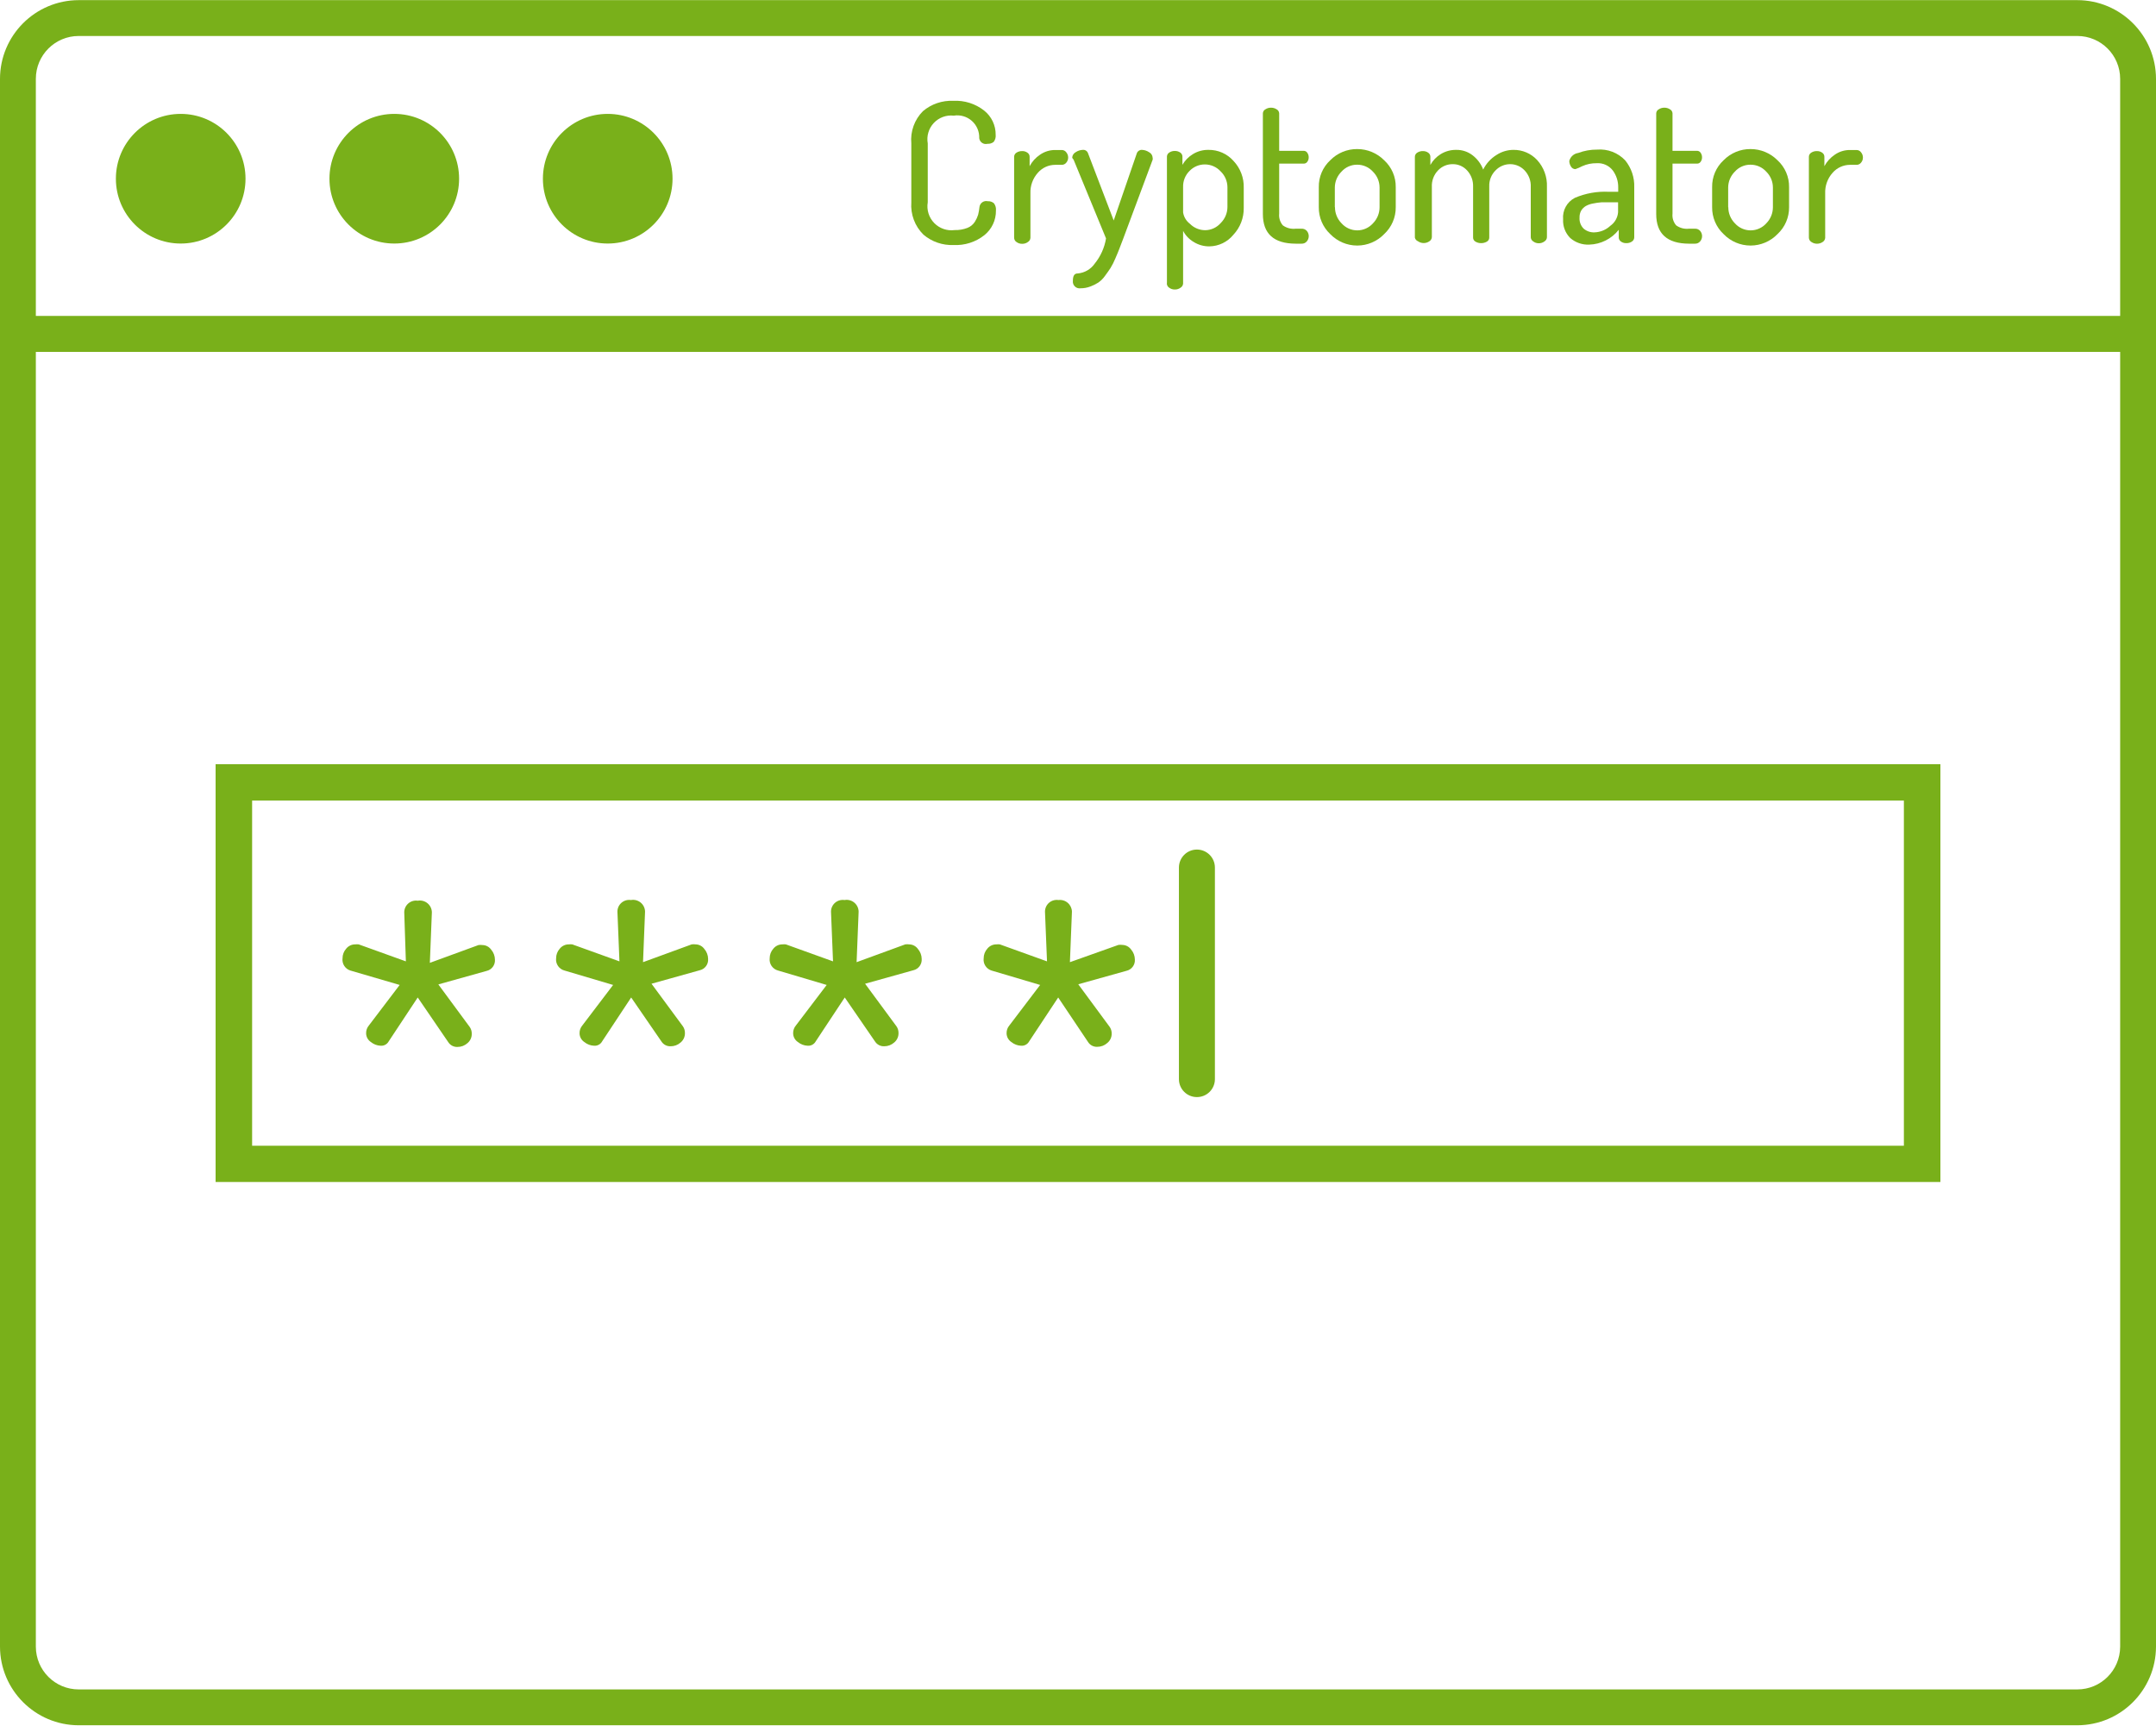
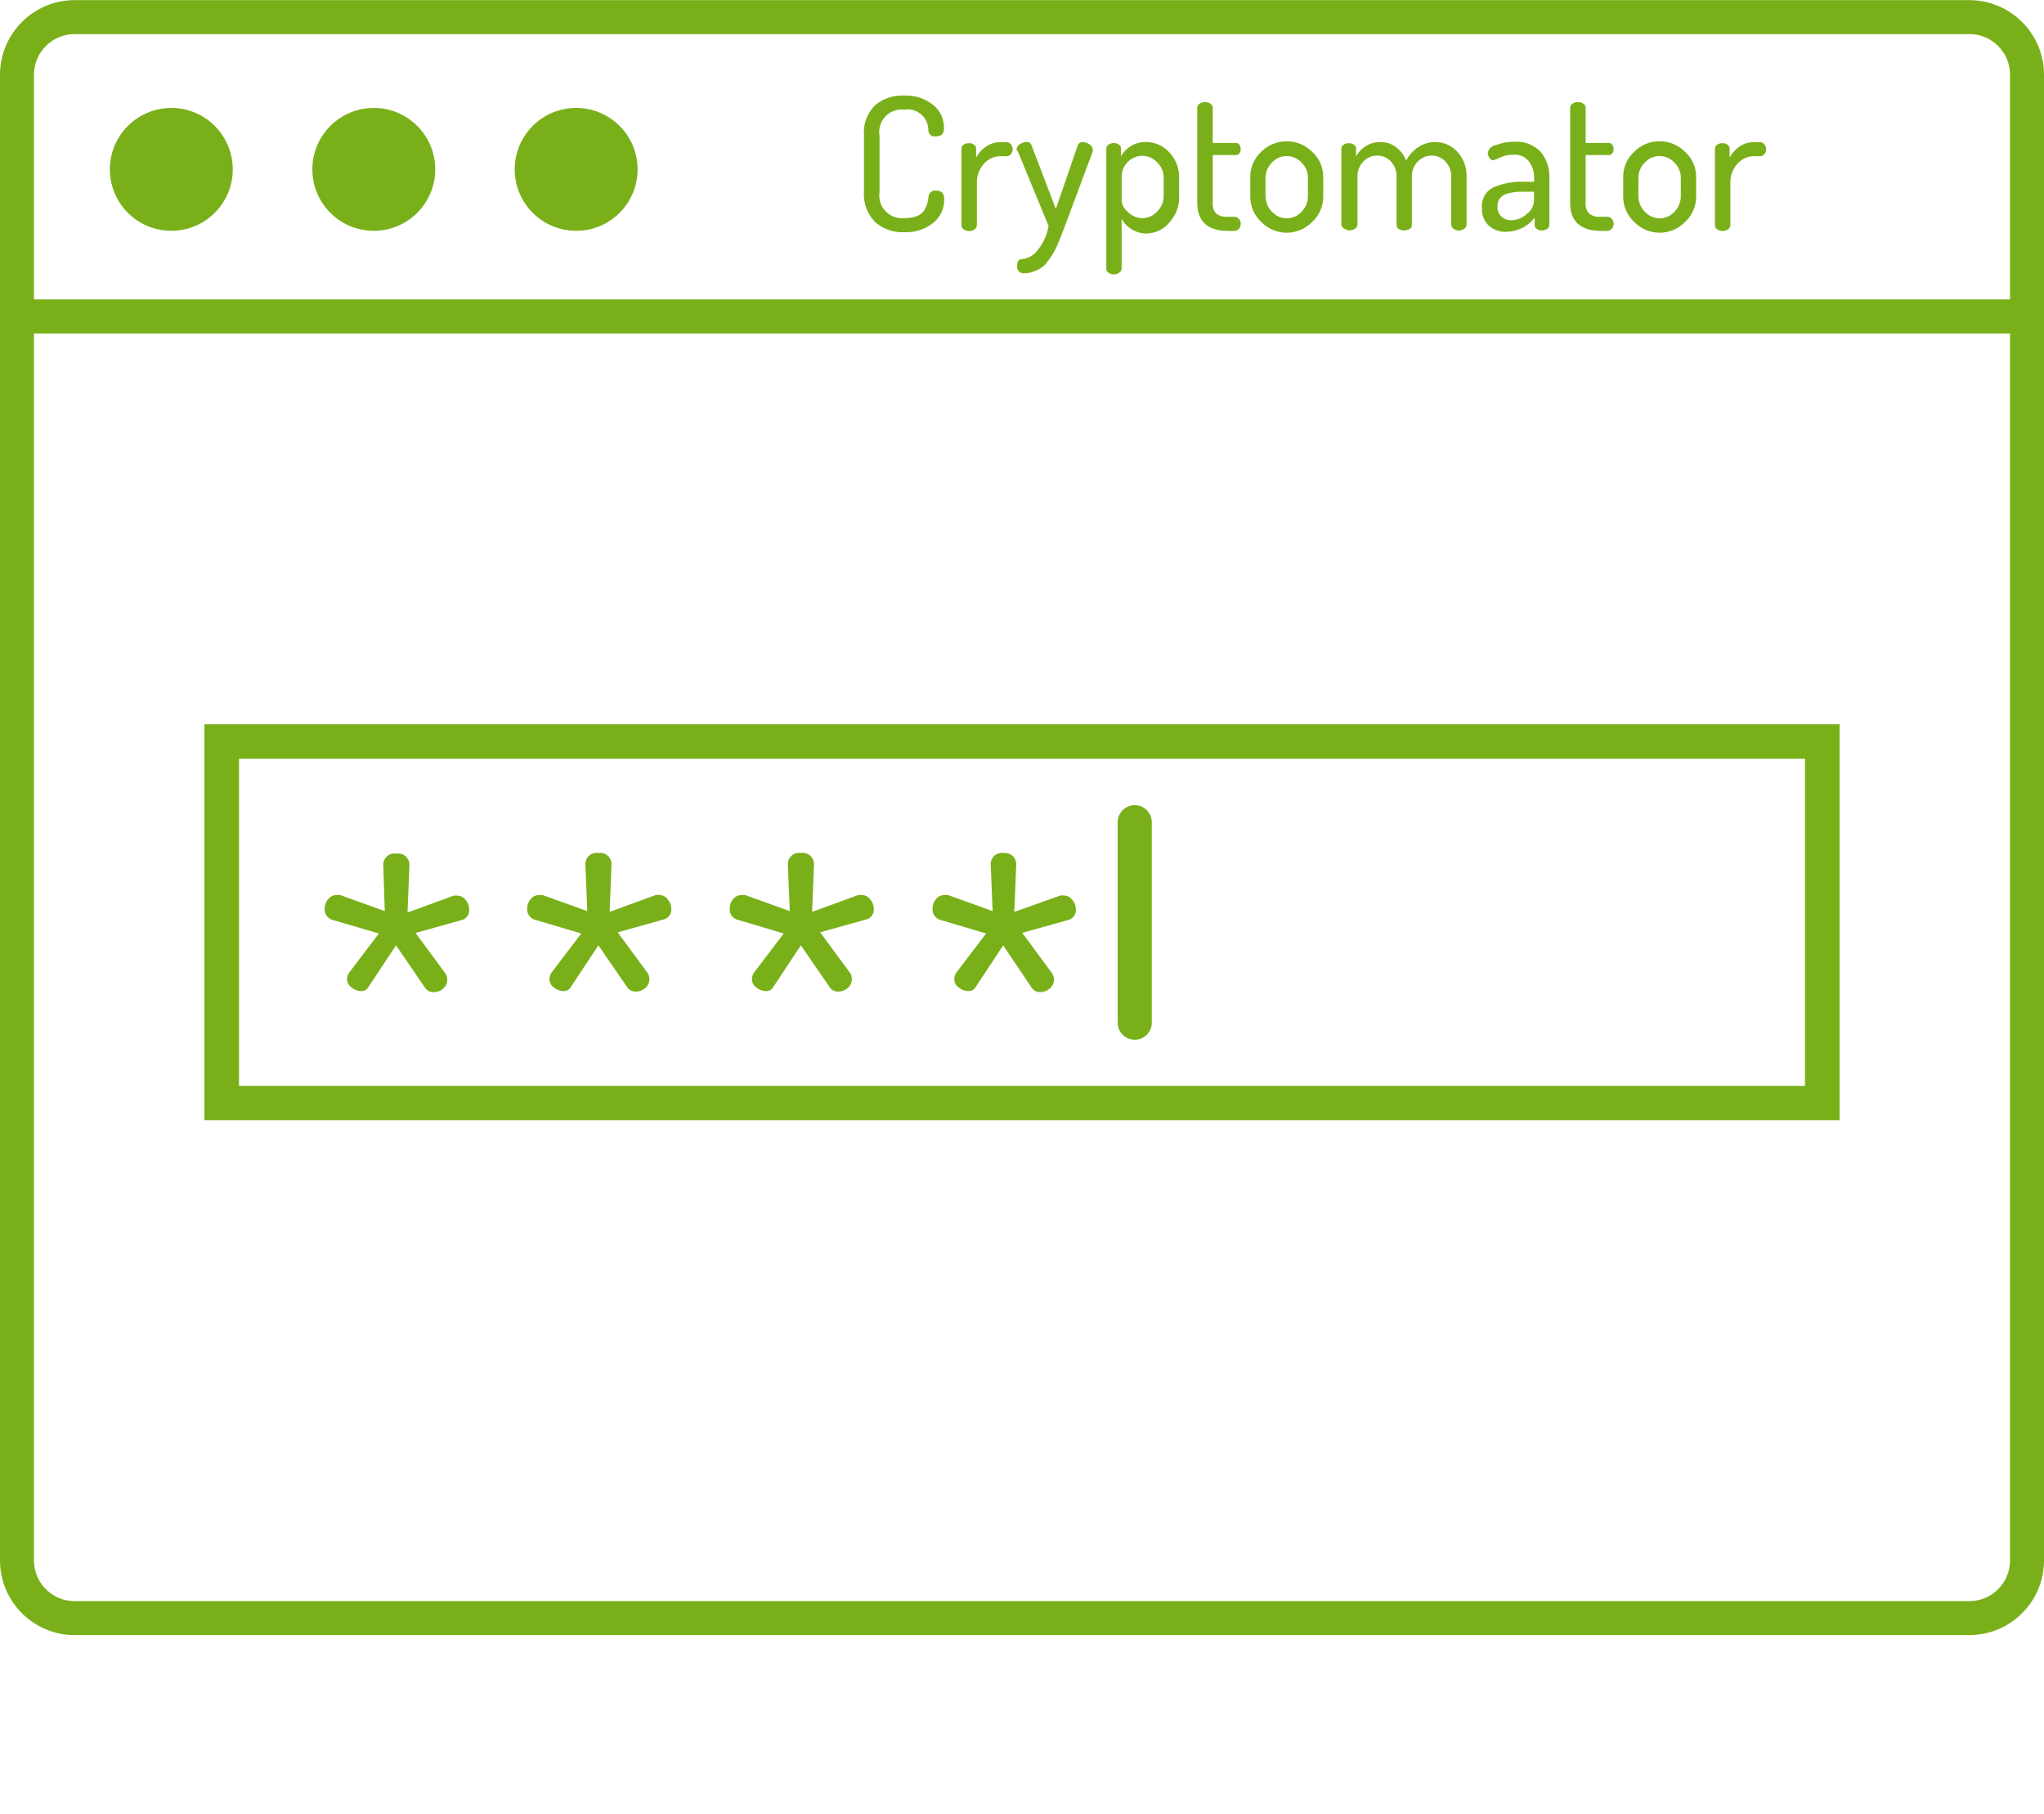
- <svg xmlns="http://www.w3.org/2000/svg" id="Layer_1" data-name="Layer 1" viewBox="0 0 160 128.02">
+ <svg xmlns="http://www.w3.org/2000/svg" id="Layer_1" data-name="Layer 1" viewBox="0 0 160 142">
  <defs>
    <style>.cls-1{fill:#79b01a;}</style>
  </defs>
  <path class="cls-1" d="M269.16,244H120.84a5.85,5.85,0,0,1-5.84-5.84V121.84a5.85,5.85,0,0,1,5.84-5.84H269.16a5.85,5.85,0,0,1,5.84,5.84V238.17A5.85,5.85,0,0,1,269.16,244ZM120.84,118.66a3.18,3.18,0,0,0-3.18,3.18V238.17a3.18,3.18,0,0,0,3.18,3.17H269.16a3.18,3.18,0,0,0,3.18-3.17V121.84a3.18,3.18,0,0,0-3.18-3.18H120.84Z" transform="translate(-115 -115.99)" />
  <rect class="cls-1" x="1.33" y="23.44" width="157.33" height="2.67" />
  <circle class="cls-1" cx="13.41" cy="13.26" r="4.81" />
  <circle class="cls-1" cx="29.26" cy="13.26" r="4.81" />
  <circle class="cls-1" cx="45.1" cy="13.26" r="4.81" />
  <path class="cls-1" d="M259,203.69H131v-31H259v31ZM133.71,201H256.29V175.39H133.71V201Z" transform="translate(-115 -115.99)" />
  <path class="cls-1" d="M182.63,131v-4.37a3,3,0,0,1,.86-2.39,3.26,3.26,0,0,1,2.26-.77,3.42,3.42,0,0,1,2.28.72,2.26,2.26,0,0,1,.86,1.8,0.73,0.73,0,0,1-.15.53,0.66,0.66,0,0,1-.46.14,0.49,0.49,0,0,1-.61-0.42,1.63,1.63,0,0,0-1.89-1.67,1.76,1.76,0,0,0-1.93,2.06V131a1.78,1.78,0,0,0,2,2.06,2.43,2.43,0,0,0,.94-0.16,1.15,1.15,0,0,0,.56-0.46,2.18,2.18,0,0,0,.24-0.52,4.26,4.26,0,0,0,.1-0.58,0.5,0.5,0,0,1,.61-0.42,0.64,0.64,0,0,1,.46.15,0.76,0.76,0,0,1,.15.54,2.3,2.3,0,0,1-.86,1.83,3.41,3.41,0,0,1-2.28.73,3.25,3.25,0,0,1-2.24-.77A3.05,3.05,0,0,1,182.63,131Z" transform="translate(-115 -115.99)" />
  <path class="cls-1" d="M190.26,133.62v-6a0.36,0.36,0,0,1,.17-0.3,0.74,0.74,0,0,1,.43-0.12,0.63,0.63,0,0,1,.39.12,0.36,0.36,0,0,1,.16.31v0.69a2.35,2.35,0,0,1,.77-0.85,1.94,1.94,0,0,1,1.13-.35h0.49a0.41,0.41,0,0,1,.33.17,0.61,0.61,0,0,1,.14.39,0.58,0.58,0,0,1-.14.38,0.42,0.42,0,0,1-.33.16h-0.49a1.71,1.71,0,0,0-1.29.59,2.16,2.16,0,0,0-.55,1.53v3.3a0.38,0.38,0,0,1-.18.3,0.69,0.69,0,0,1-.43.14,0.68,0.68,0,0,1-.42-0.13A0.38,0.38,0,0,1,190.26,133.62Z" transform="translate(-115 -115.99)" />
  <path class="cls-1" d="M194.57,127.68a0.49,0.49,0,0,1,.26-0.4,1,1,0,0,1,.52-0.17,0.37,0.37,0,0,1,.39.24l1.91,5,1.72-5a0.38,0.38,0,0,1,.38-0.24,1,1,0,0,1,.52.17,0.49,0.49,0,0,1,.27.42,0.31,0.31,0,0,1,0,.14l-2.2,5.9-0.28.73c-0.05.14-.15,0.37-0.29,0.7a5,5,0,0,1-.36.71c-0.09.14-.23,0.34-0.4,0.57a2,2,0,0,1-.51.51,3.1,3.1,0,0,1-.59.29,2,2,0,0,1-.72.13,0.5,0.5,0,0,1-.57-0.56c0-.36.11-0.54,0.35-0.54a1.71,1.71,0,0,0,1.27-.73,4,4,0,0,0,.84-1.87l-2.41-5.85A0.31,0.31,0,0,1,194.57,127.68Z" transform="translate(-115 -115.99)" />
  <path class="cls-1" d="M201.6,136.95v-9.34a0.36,0.36,0,0,1,.17-0.3,0.71,0.71,0,0,1,.41-0.12,0.67,0.67,0,0,1,.41.12,0.36,0.36,0,0,1,.16.31v0.6a2.21,2.21,0,0,1,.77-0.79,2.13,2.13,0,0,1,1.17-.32,2.43,2.43,0,0,1,1.85.82,2.78,2.78,0,0,1,.76,2v1.48a2.84,2.84,0,0,1-.77,2,2.34,2.34,0,0,1-1.78.86,2.16,2.16,0,0,1-1.17-.33,2.07,2.07,0,0,1-.78-0.82v3.91a0.38,0.38,0,0,1-.18.3,0.69,0.69,0,0,1-.43.14,0.67,0.67,0,0,1-.42-0.13A0.37,0.37,0,0,1,201.6,136.95Zm1.2-5.2a1.31,1.31,0,0,0,.5.84,1.6,1.6,0,0,0,1.14.48,1.55,1.55,0,0,0,1.15-.53,1.68,1.68,0,0,0,.5-1.19v-1.47a1.64,1.64,0,0,0-.5-1.17,1.59,1.59,0,0,0-1.18-.52,1.57,1.57,0,0,0-1.12.47,1.61,1.61,0,0,0-.49,1.22v1.86Z" transform="translate(-115 -115.99)" />
  <path class="cls-1" d="M208.72,131.87V124.4a0.35,0.35,0,0,1,.19-0.3,0.73,0.73,0,0,1,.41-0.12,0.75,0.75,0,0,1,.42.12,0.36,0.36,0,0,1,.19.3v2.78h1.83a0.31,0.31,0,0,1,.26.15,0.56,0.56,0,0,1,.1.33,0.53,0.53,0,0,1-.1.33,0.31,0.31,0,0,1-.26.14h-1.83v3.71a1.15,1.15,0,0,0,.27.87,1.36,1.36,0,0,0,.94.25h0.45a0.48,0.48,0,0,1,.39.16,0.6,0.6,0,0,1,0,.78,0.47,0.47,0,0,1-.38.17h-0.45Q208.72,134.06,208.72,131.87Z" transform="translate(-115 -115.99)" />
  <path class="cls-1" d="M212.87,131.36v-1.48a2.65,2.65,0,0,1,.85-2,2.77,2.77,0,0,1,2-.83,2.81,2.81,0,0,1,2,.83,2.64,2.64,0,0,1,.86,2v1.48a2.68,2.68,0,0,1-.86,2,2.78,2.78,0,0,1-4,0A2.69,2.69,0,0,1,212.87,131.36Zm1.2,0a1.69,1.69,0,0,0,.49,1.2,1.56,1.56,0,0,0,2.33,0,1.7,1.7,0,0,0,.49-1.19v-1.47a1.65,1.65,0,0,0-.49-1.17,1.56,1.56,0,0,0-1.17-.52,1.54,1.54,0,0,0-1.17.52,1.67,1.67,0,0,0-.49,1.17v1.47Z" transform="translate(-115 -115.99)" />
  <path class="cls-1" d="M220,133.62v-6a0.36,0.36,0,0,1,.17-0.3,0.73,0.73,0,0,1,.43-0.12,0.64,0.64,0,0,1,.39.12,0.36,0.36,0,0,1,.16.31v0.6a2.16,2.16,0,0,1,.76-0.8,2.13,2.13,0,0,1,1.17-.32,1.92,1.92,0,0,1,1.2.4,2.41,2.41,0,0,1,.79,1.06,2.67,2.67,0,0,1,1-1.09,2.31,2.31,0,0,1,1.25-.37,2.35,2.35,0,0,1,1.75.75,2.78,2.78,0,0,1,.73,2v3.74a0.38,0.38,0,0,1-.18.3,0.69,0.69,0,0,1-.43.14,0.66,0.66,0,0,1-.41-0.14,0.38,0.38,0,0,1-.18-0.3v-3.73a1.67,1.67,0,0,0-.46-1.24,1.47,1.47,0,0,0-1.07-.46,1.5,1.5,0,0,0-1.08.46,1.59,1.59,0,0,0-.47,1.19v3.79a0.34,0.34,0,0,1-.18.31,0.82,0.82,0,0,1-.43.11,0.8,0.8,0,0,1-.41-0.11,0.34,0.34,0,0,1-.18-0.31v-3.78a1.68,1.68,0,0,0-.44-1.19,1.42,1.42,0,0,0-1.07-.47,1.49,1.49,0,0,0-1.09.46,1.66,1.66,0,0,0-.46,1.23v3.73a0.39,0.39,0,0,1-.18.3,0.74,0.74,0,0,1-.85,0A0.38,0.38,0,0,1,220,133.62Z" transform="translate(-115 -115.99)" />
  <path class="cls-1" d="M231,132.26a1.63,1.63,0,0,1,.87-1.59,5.69,5.69,0,0,1,2.52-.45h0.7v-0.31a2.08,2.08,0,0,0-.4-1.27,1.39,1.39,0,0,0-1.2-.54,2.5,2.5,0,0,0-1.07.22,3.76,3.76,0,0,1-.51.22,0.38,0.38,0,0,1-.33-0.2,0.77,0.77,0,0,1-.12-0.41,0.8,0.8,0,0,1,.66-0.59,3.89,3.89,0,0,1,1.4-.25,2.58,2.58,0,0,1,2.09.8,3,3,0,0,1,.67,2v3.71a0.37,0.37,0,0,1-.17.31,0.69,0.69,0,0,1-.43.12,0.63,0.63,0,0,1-.39-0.12,0.37,0.37,0,0,1-.16-0.3v-0.57a2.89,2.89,0,0,1-2.19,1.1,2,2,0,0,1-1.41-.49A1.82,1.82,0,0,1,231,132.26Zm1.22-.13a1.06,1.06,0,0,0,.3.82,1.15,1.15,0,0,0,.81.28,1.8,1.8,0,0,0,1.18-.49,1.36,1.36,0,0,0,.57-1V131h-0.51l-0.72,0a4.85,4.85,0,0,0-.63.09,1.66,1.66,0,0,0-.54.19,1,1,0,0,0-.34.34A1,1,0,0,0,232.22,132.13Z" transform="translate(-115 -115.99)" />
  <path class="cls-1" d="M237.91,131.87V124.4a0.35,0.35,0,0,1,.19-0.3,0.73,0.73,0,0,1,.41-0.12,0.75,0.75,0,0,1,.42.12,0.36,0.36,0,0,1,.19.3v2.78h1.83a0.31,0.31,0,0,1,.26.15,0.56,0.56,0,0,1,.1.33,0.53,0.53,0,0,1-.1.33,0.31,0.31,0,0,1-.26.14h-1.83v3.71a1.15,1.15,0,0,0,.27.87,1.36,1.36,0,0,0,.94.25h0.45a0.48,0.48,0,0,1,.39.16,0.6,0.6,0,0,1,0,.78,0.47,0.47,0,0,1-.38.17h-0.45Q237.91,134.06,237.91,131.87Z" transform="translate(-115 -115.99)" />
  <path class="cls-1" d="M242.06,131.36v-1.48a2.65,2.65,0,0,1,.85-2,2.77,2.77,0,0,1,2-.83,2.81,2.81,0,0,1,2,.83,2.64,2.64,0,0,1,.86,2v1.48a2.68,2.68,0,0,1-.86,2,2.78,2.78,0,0,1-4,0A2.69,2.69,0,0,1,242.06,131.36Zm1.2,0a1.69,1.69,0,0,0,.49,1.2,1.56,1.56,0,0,0,2.33,0,1.7,1.7,0,0,0,.49-1.19v-1.47a1.65,1.65,0,0,0-.49-1.17,1.56,1.56,0,0,0-1.17-.52,1.54,1.54,0,0,0-1.17.52,1.67,1.67,0,0,0-.49,1.17v1.47Z" transform="translate(-115 -115.99)" />
  <path class="cls-1" d="M249.24,133.62v-6a0.36,0.36,0,0,1,.17-0.3,0.73,0.73,0,0,1,.43-0.12,0.64,0.64,0,0,1,.39.12,0.36,0.36,0,0,1,.16.31v0.69a2.37,2.37,0,0,1,.77-0.85,1.93,1.93,0,0,1,1.13-.35h0.49a0.41,0.41,0,0,1,.33.17,0.59,0.59,0,0,1,.14.39,0.56,0.56,0,0,1-.14.38,0.41,0.41,0,0,1-.33.16h-0.49a1.72,1.72,0,0,0-1.29.59,2.17,2.17,0,0,0-.55,1.53v3.3a0.39,0.39,0,0,1-.18.3,0.74,0.74,0,0,1-.85,0A0.38,0.38,0,0,1,249.24,133.62Z" transform="translate(-115 -115.99)" />
  <path class="cls-1" d="M140.42,187.09a1.06,1.06,0,0,1,.27-0.71,0.85,0.85,0,0,1,.67-0.32,1.12,1.12,0,0,1,.26,0l3.5,1.26L145,183.68a0.87,0.87,0,0,1,1-.86,0.89,0.89,0,0,1,1.05.86l-0.15,3.75,3.61-1.32a1.11,1.11,0,0,1,.3,0,0.81,0.81,0,0,1,.64.34,1.15,1.15,0,0,1,.28.74,0.8,0.8,0,0,1-.62.84l-3.58,1,2.33,3.16a0.85,0.85,0,0,1,.15.5,0.88,0.88,0,0,1-.32.7,1.1,1.1,0,0,1-.74.28,0.77,0.77,0,0,1-.68-0.35L146,190l-2.15,3.25a0.63,0.63,0,0,1-.61.33,1.21,1.21,0,0,1-.71-0.27,0.79,0.79,0,0,1-.36-0.65,0.87,0.87,0,0,1,.21-0.59l2.28-3L141,188A0.84,0.84,0,0,1,140.42,187.09Z" transform="translate(-115 -115.99)" />
  <path class="cls-1" d="M156.27,187.09a1.06,1.06,0,0,1,.27-0.71,0.85,0.85,0,0,1,.67-0.32,1.12,1.12,0,0,1,.26,0l3.5,1.26-0.15-3.69a0.87,0.87,0,0,1,1-.86,0.89,0.89,0,0,1,1.05.86l-0.15,3.75,3.61-1.32a1.11,1.11,0,0,1,.3,0,0.81,0.81,0,0,1,.64.34,1.15,1.15,0,0,1,.28.74,0.8,0.8,0,0,1-.62.84l-3.58,1,2.33,3.16a0.85,0.85,0,0,1,.15.5,0.88,0.88,0,0,1-.32.7,1.1,1.1,0,0,1-.74.28,0.77,0.77,0,0,1-.68-0.35L161.84,190l-2.15,3.25a0.63,0.63,0,0,1-.61.33,1.21,1.21,0,0,1-.71-0.27,0.79,0.79,0,0,1-.36-0.65,0.87,0.87,0,0,1,.21-0.59l2.28-3L156.89,188A0.84,0.84,0,0,1,156.27,187.09Z" transform="translate(-115 -115.99)" />
  <path class="cls-1" d="M172.12,187.09a1.06,1.06,0,0,1,.27-0.71,0.85,0.85,0,0,1,.67-0.32,1.12,1.12,0,0,1,.26,0l3.5,1.26-0.15-3.69a0.87,0.87,0,0,1,1-.86,0.89,0.89,0,0,1,1.05.86l-0.15,3.75,3.61-1.32a1.11,1.11,0,0,1,.3,0,0.81,0.81,0,0,1,.64.34,1.15,1.15,0,0,1,.28.74,0.8,0.8,0,0,1-.62.84l-3.58,1,2.33,3.16a0.85,0.85,0,0,1,.15.5,0.88,0.88,0,0,1-.32.7,1.1,1.1,0,0,1-.74.28,0.77,0.77,0,0,1-.68-0.35L177.69,190l-2.15,3.25a0.63,0.63,0,0,1-.61.33,1.21,1.21,0,0,1-.71-0.27,0.79,0.79,0,0,1-.36-0.65,0.87,0.87,0,0,1,.21-0.59l2.28-3L172.74,188A0.84,0.84,0,0,1,172.12,187.09Z" transform="translate(-115 -115.99)" />
  <path class="cls-1" d="M188,187.09a1.06,1.06,0,0,1,.27-0.71,0.85,0.85,0,0,1,.67-0.32,1.12,1.12,0,0,1,.26,0l3.5,1.26-0.15-3.69a0.87,0.87,0,0,1,1-.86,0.89,0.89,0,0,1,1,.86l-0.15,3.75L198,186.1a1.09,1.09,0,0,1,.3,0,0.82,0.82,0,0,1,.64.34,1.15,1.15,0,0,1,.28.74,0.8,0.8,0,0,1-.62.84l-3.58,1,2.33,3.16a0.85,0.85,0,0,1,.15.5,0.88,0.88,0,0,1-.33.7,1.09,1.09,0,0,1-.74.28,0.76,0.76,0,0,1-.68-0.35L193.53,190l-2.15,3.25a0.63,0.63,0,0,1-.61.33,1.21,1.21,0,0,1-.71-0.27,0.79,0.79,0,0,1-.36-0.65,0.87,0.87,0,0,1,.21-0.59l2.28-3L188.58,188A0.84,0.84,0,0,1,188,187.09Z" transform="translate(-115 -115.99)" />
  <path class="cls-1" d="M203.82,197.39a1.33,1.33,0,0,1-1.33-1.33v-15.7a1.33,1.33,0,1,1,2.67,0v15.7A1.33,1.33,0,0,1,203.82,197.39Z" transform="translate(-115 -115.99)" />
</svg>
